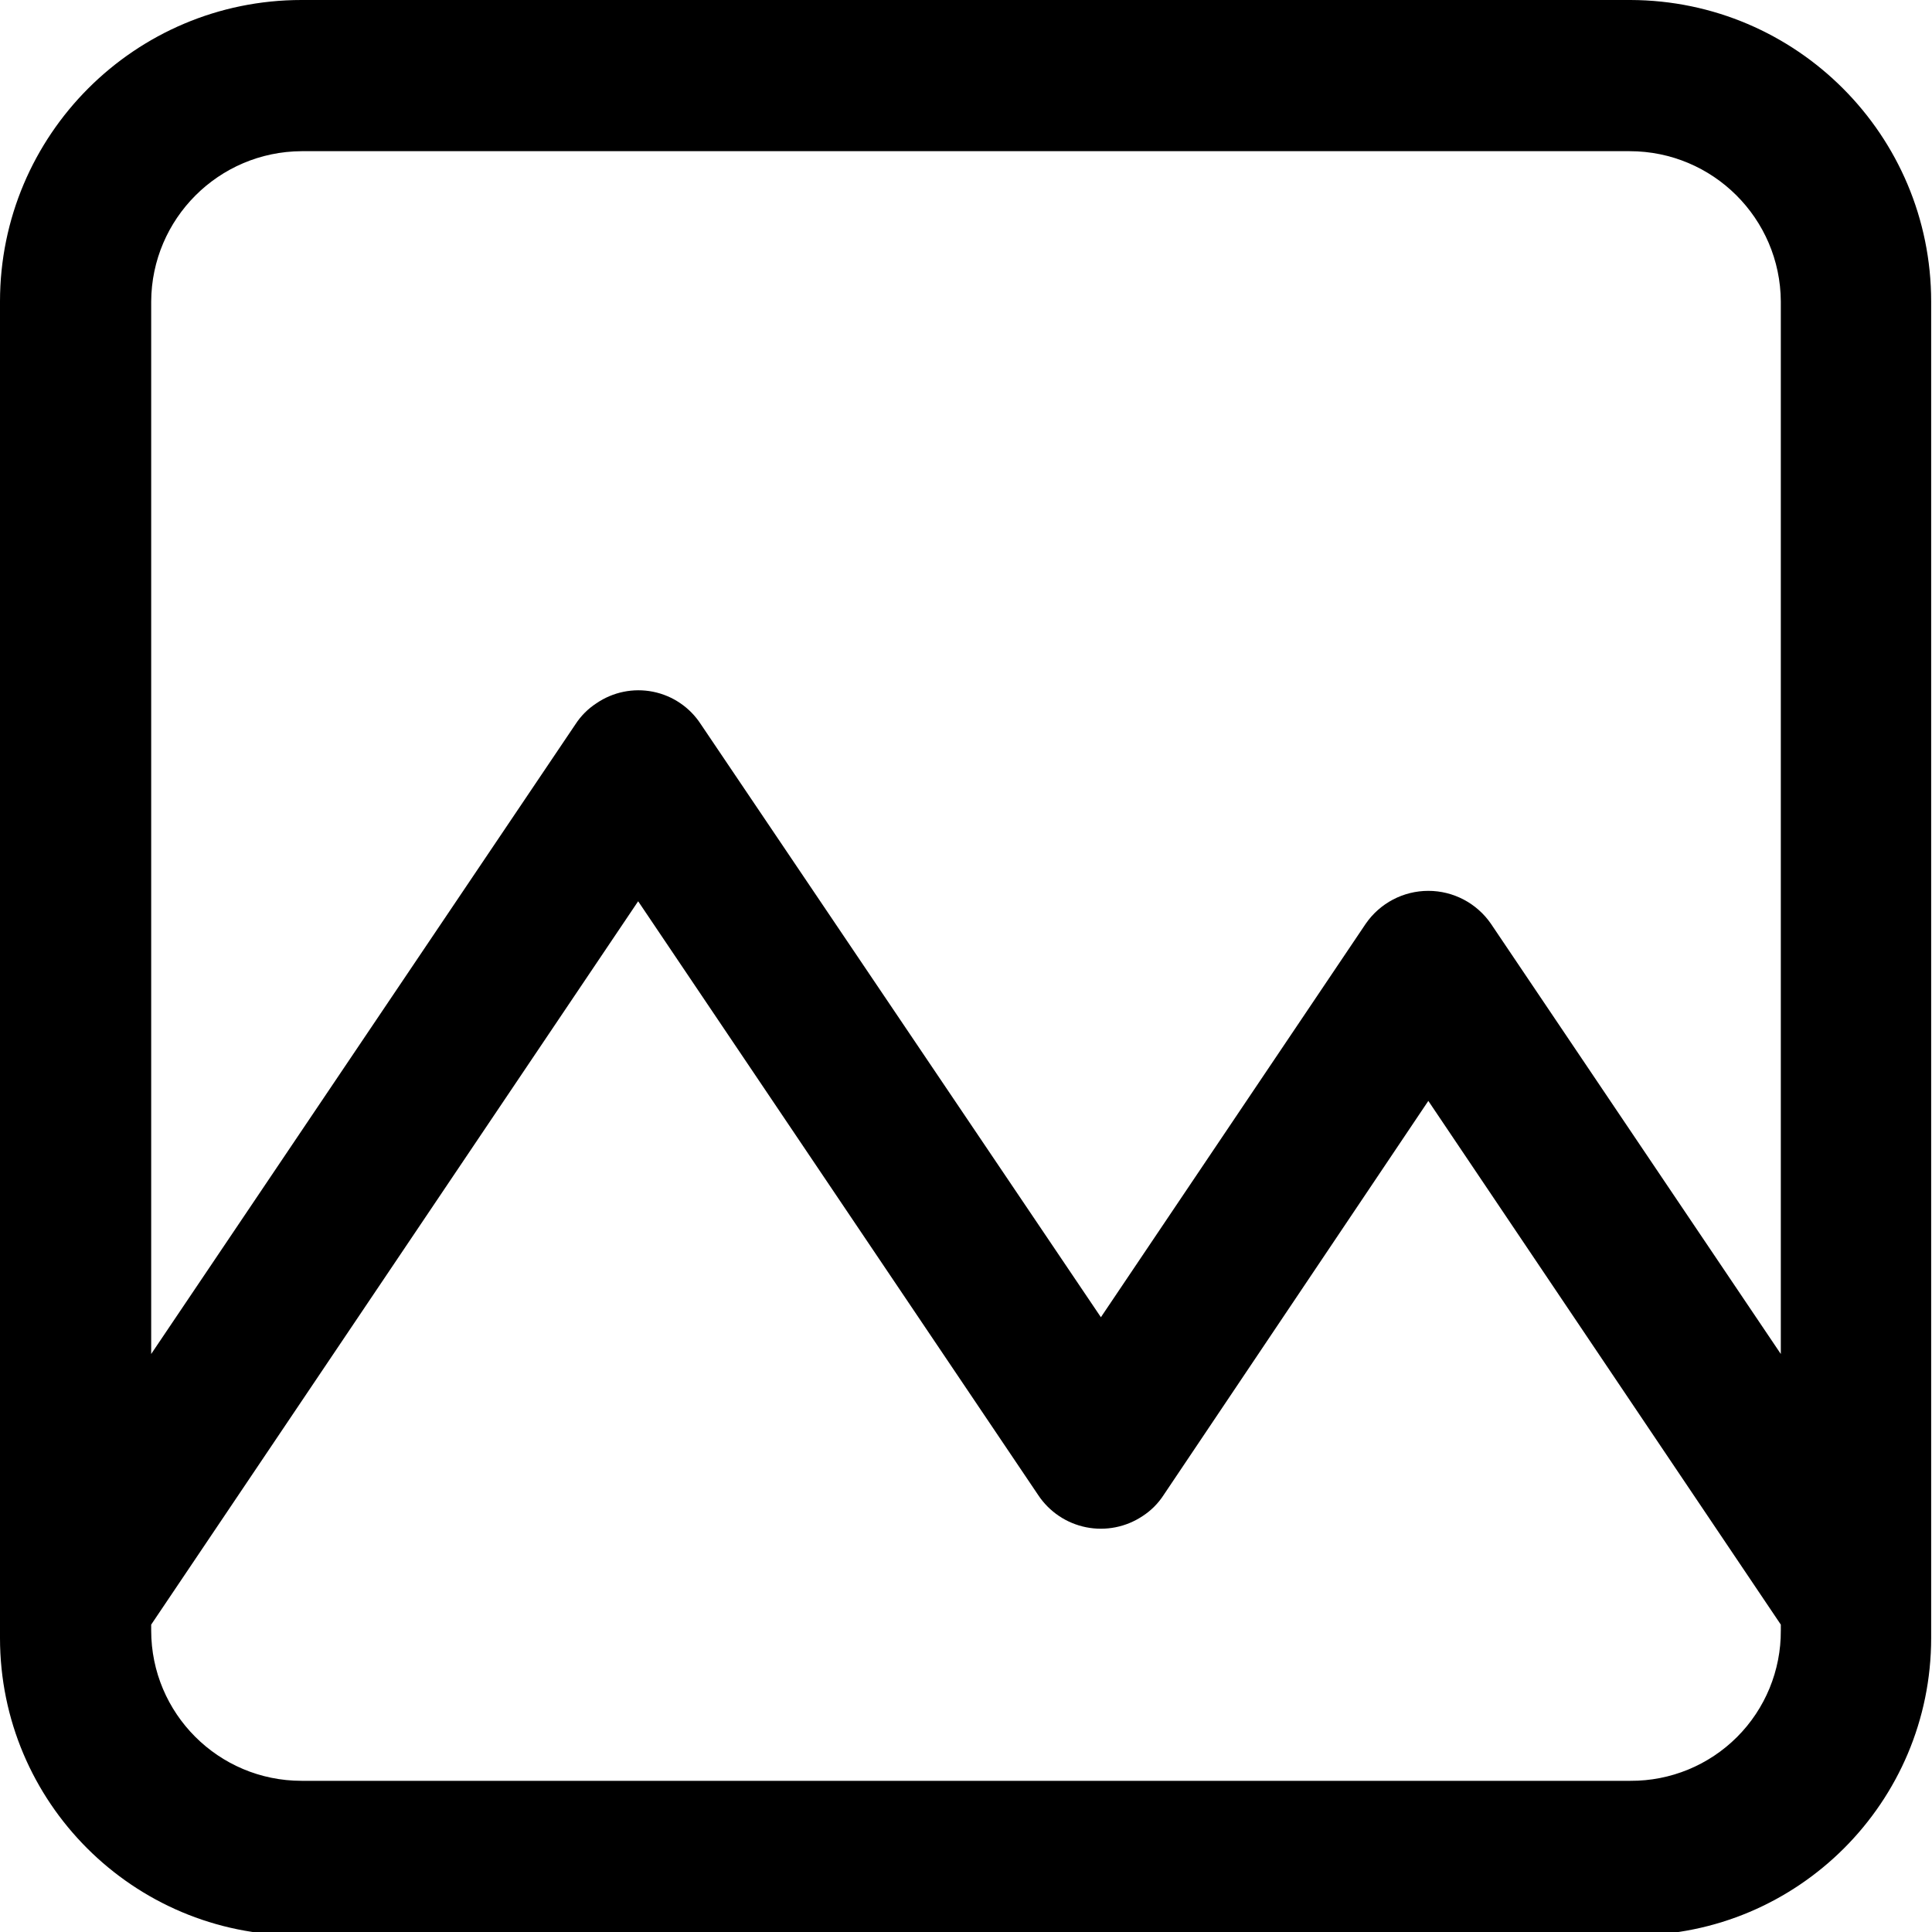
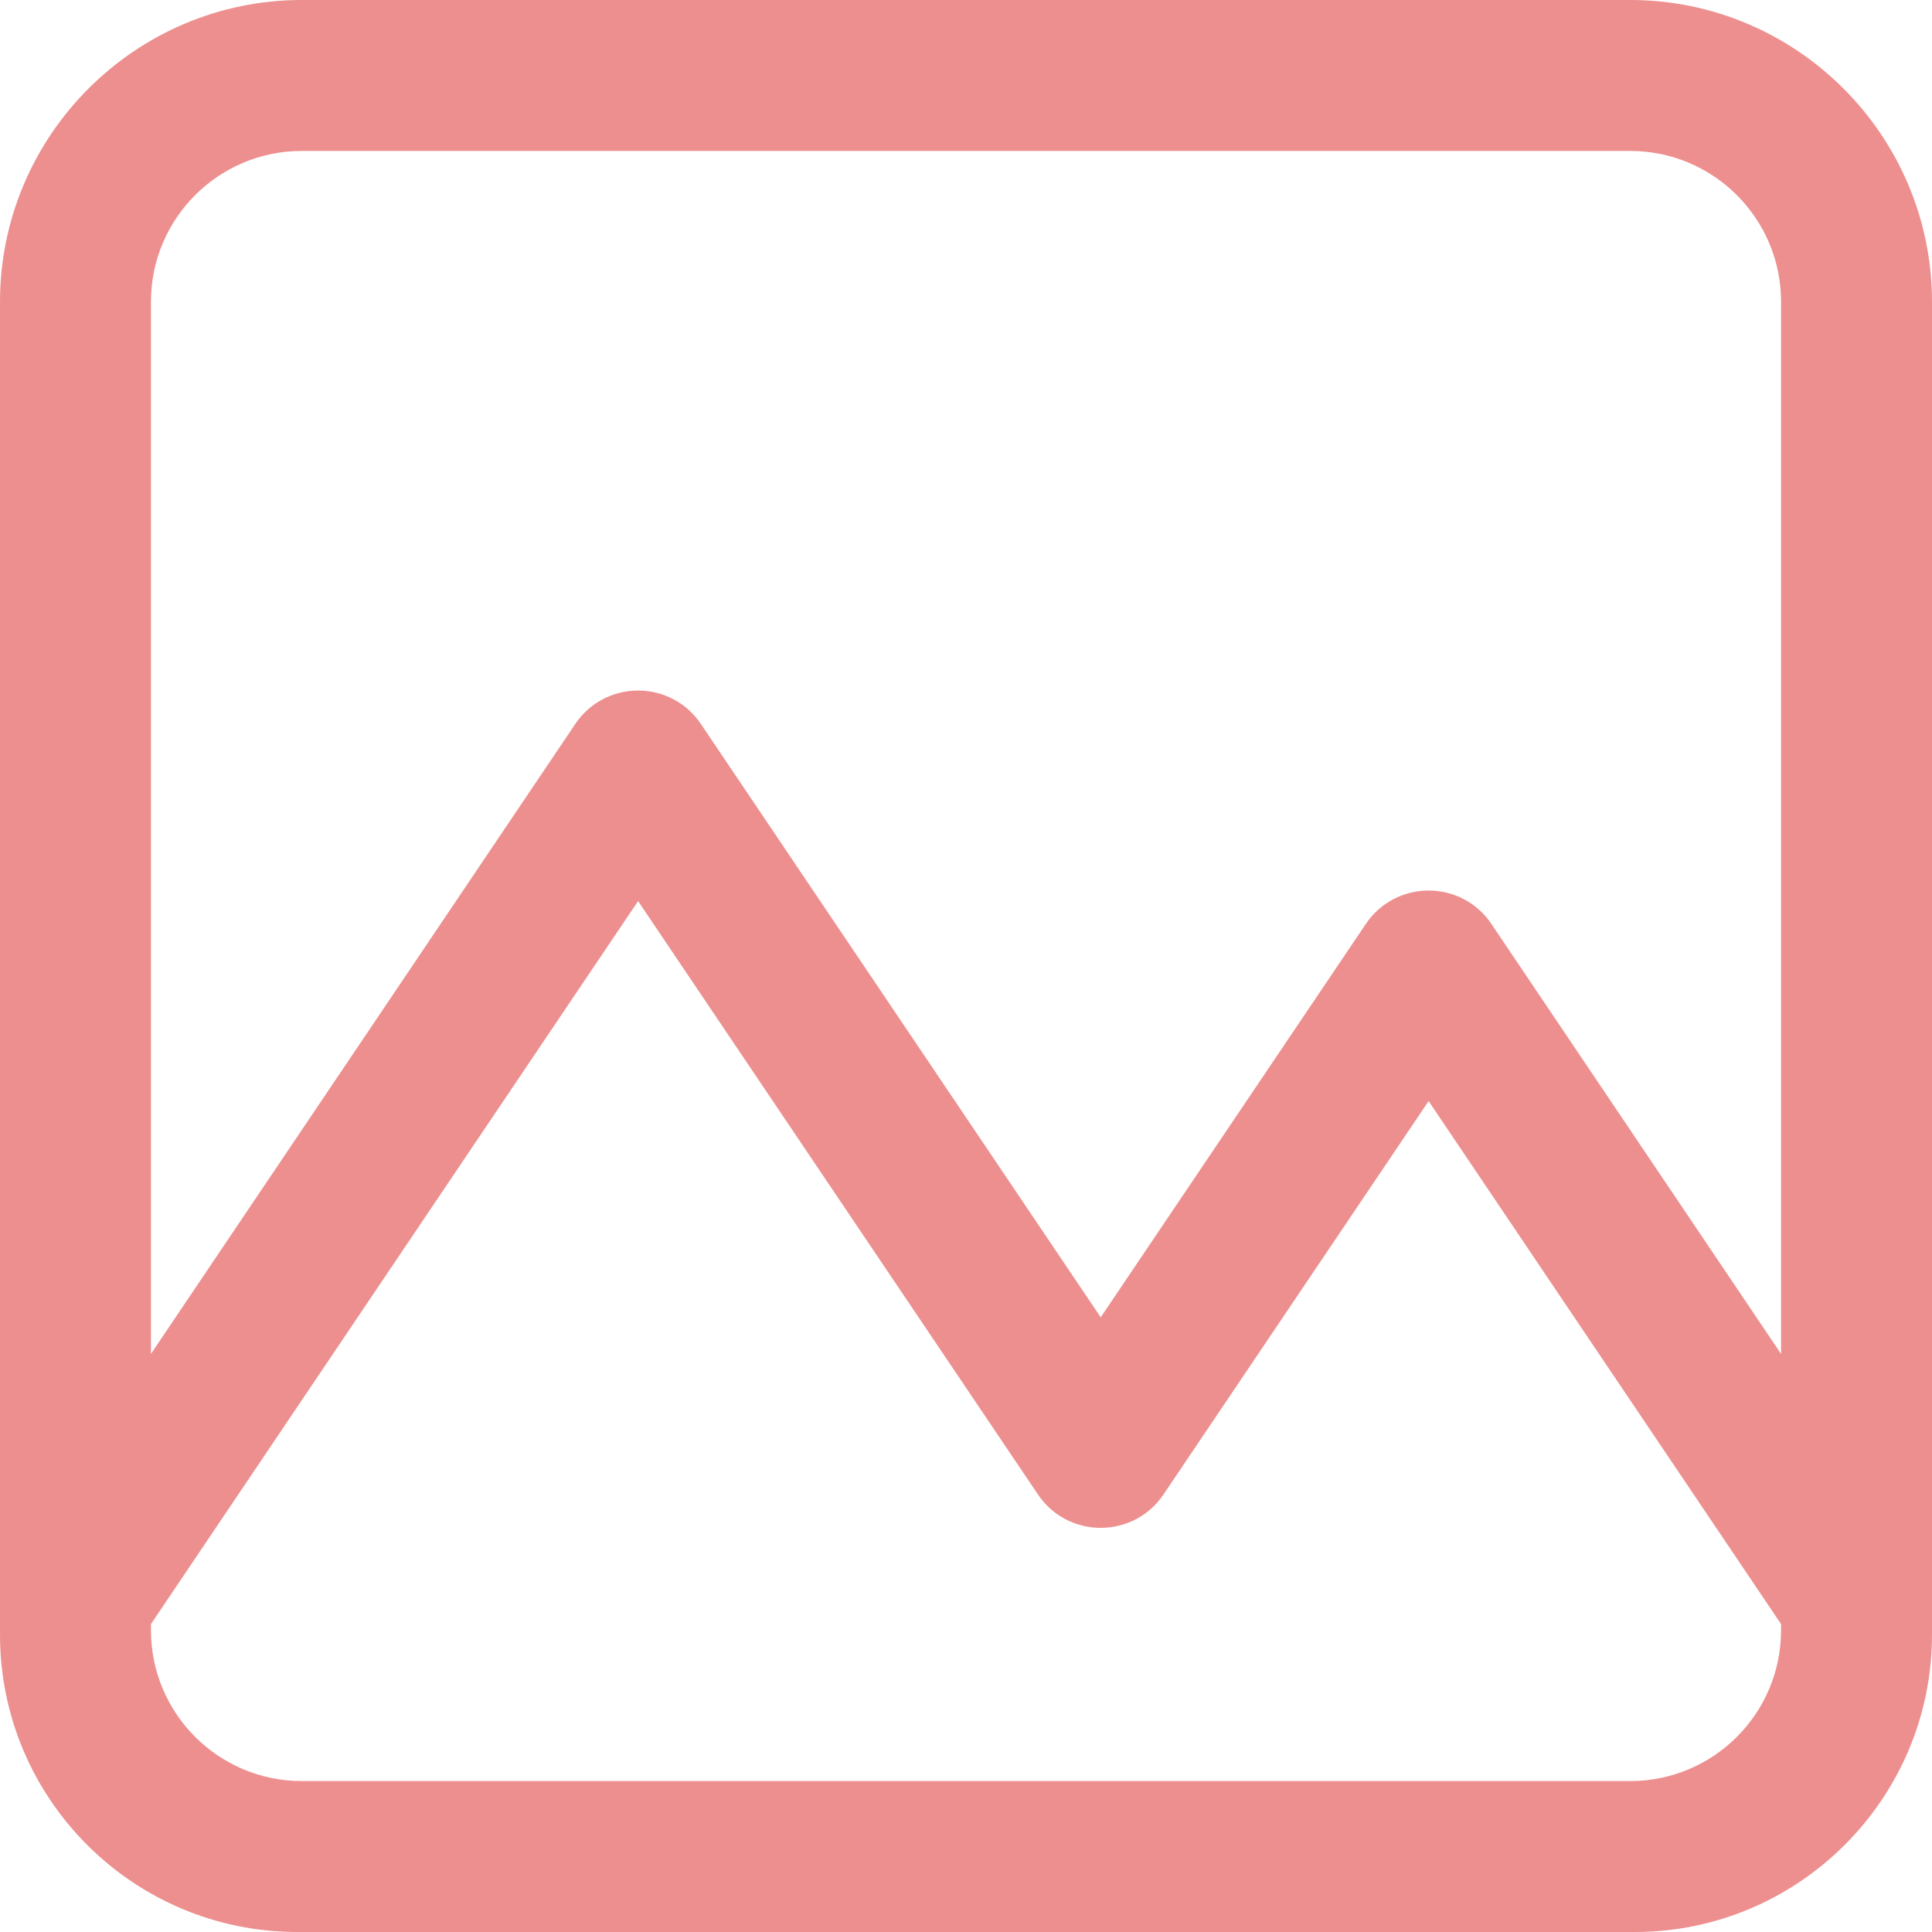
- <svg xmlns="http://www.w3.org/2000/svg" viewBox="0 0 23.13 23.13">
-   <g id="圖層_2" data-name="圖層 2">
-     <g id="圖層_1-2" data-name="圖層 1">
-       <g id="_084-image" data-name=" 084-image">
-         <g id="Group_1160" data-name="Group 1160">
-           <path id="Path_1750" data-name="Path 1750" d="M19.52,0H3.61A3.61,3.61,0,0,0,0,3.61v16a3.56,3.56,0,0,0,3.56,3.56h16a3.56,3.56,0,0,0,3.56-3.56v-16A3.61,3.61,0,0,0,19.52,0Zm1.8,19.52a1.79,1.79,0,0,1-1.8,1.8H3.61a1.8,1.8,0,0,1-1.8-1.8v-.07l5.83-8.66,4.79,7.11a.9.9,0,0,0,1.25.25.85.85,0,0,0,.25-.25l3.17-4.72,4.22,6.27Zm0-3.31-3.47-5.15a.91.91,0,0,0-1.5,0l-3.17,4.71L8.39,8.67a.89.89,0,0,0-1.25-.25.85.85,0,0,0-.25.25L1.81,16.21V3.61a1.81,1.81,0,0,1,1.8-1.8h15.9a1.81,1.81,0,0,1,1.81,1.8Z" />
-         </g>
-       </g>
+ <svg xmlns="http://www.w3.org/2000/svg" version="1.1" id="Capa_1" x="0px" y="0px" viewBox="0 0 512 512" style="enable-background:new 0 0 512 512;" xml:space="preserve">
+   <style type="text/css">
+ 	.st0{fill:#ED8F8F;}
+ </style>
+   <g>
+     <g>
+       <path class="st0" d="M432,0H80C35.9,0,0,35.9,0,80c0,10.2,0,346.2,0,352v1.2C0,476.7,35.3,512,78.8,512H80h352h1.2    c43.4,0,78.8-35.3,78.8-78.8V432c0-5.8,0-341.8,0-352C512,35.9,476.1,0,432,0z M472,432c0,22.1-17.9,40-40,40H80    c-22.1,0-40-17.9-40-40v-1.6l129.1-191.6l106,157.3c3.7,5.5,9.9,8.8,16.6,8.8c6.7,0,12.9-3.3,16.6-8.8l70.3-104.3L472,430.4V432z     M472,358.8l-76.8-114c-3.7-5.5-9.9-8.8-16.6-8.8c-6.7,0-12.9,3.3-16.6,8.8l-70.3,104.3l-106-157.3c-3.7-5.5-9.9-8.8-16.6-8.8    c-6.7,0-12.9,3.3-16.6,8.8L40,358.8V80c0-22.1,17.9-40,40-40h352c22.1,0,40,17.9,40,40V358.8z" />
    </g>
  </g>
</svg>
